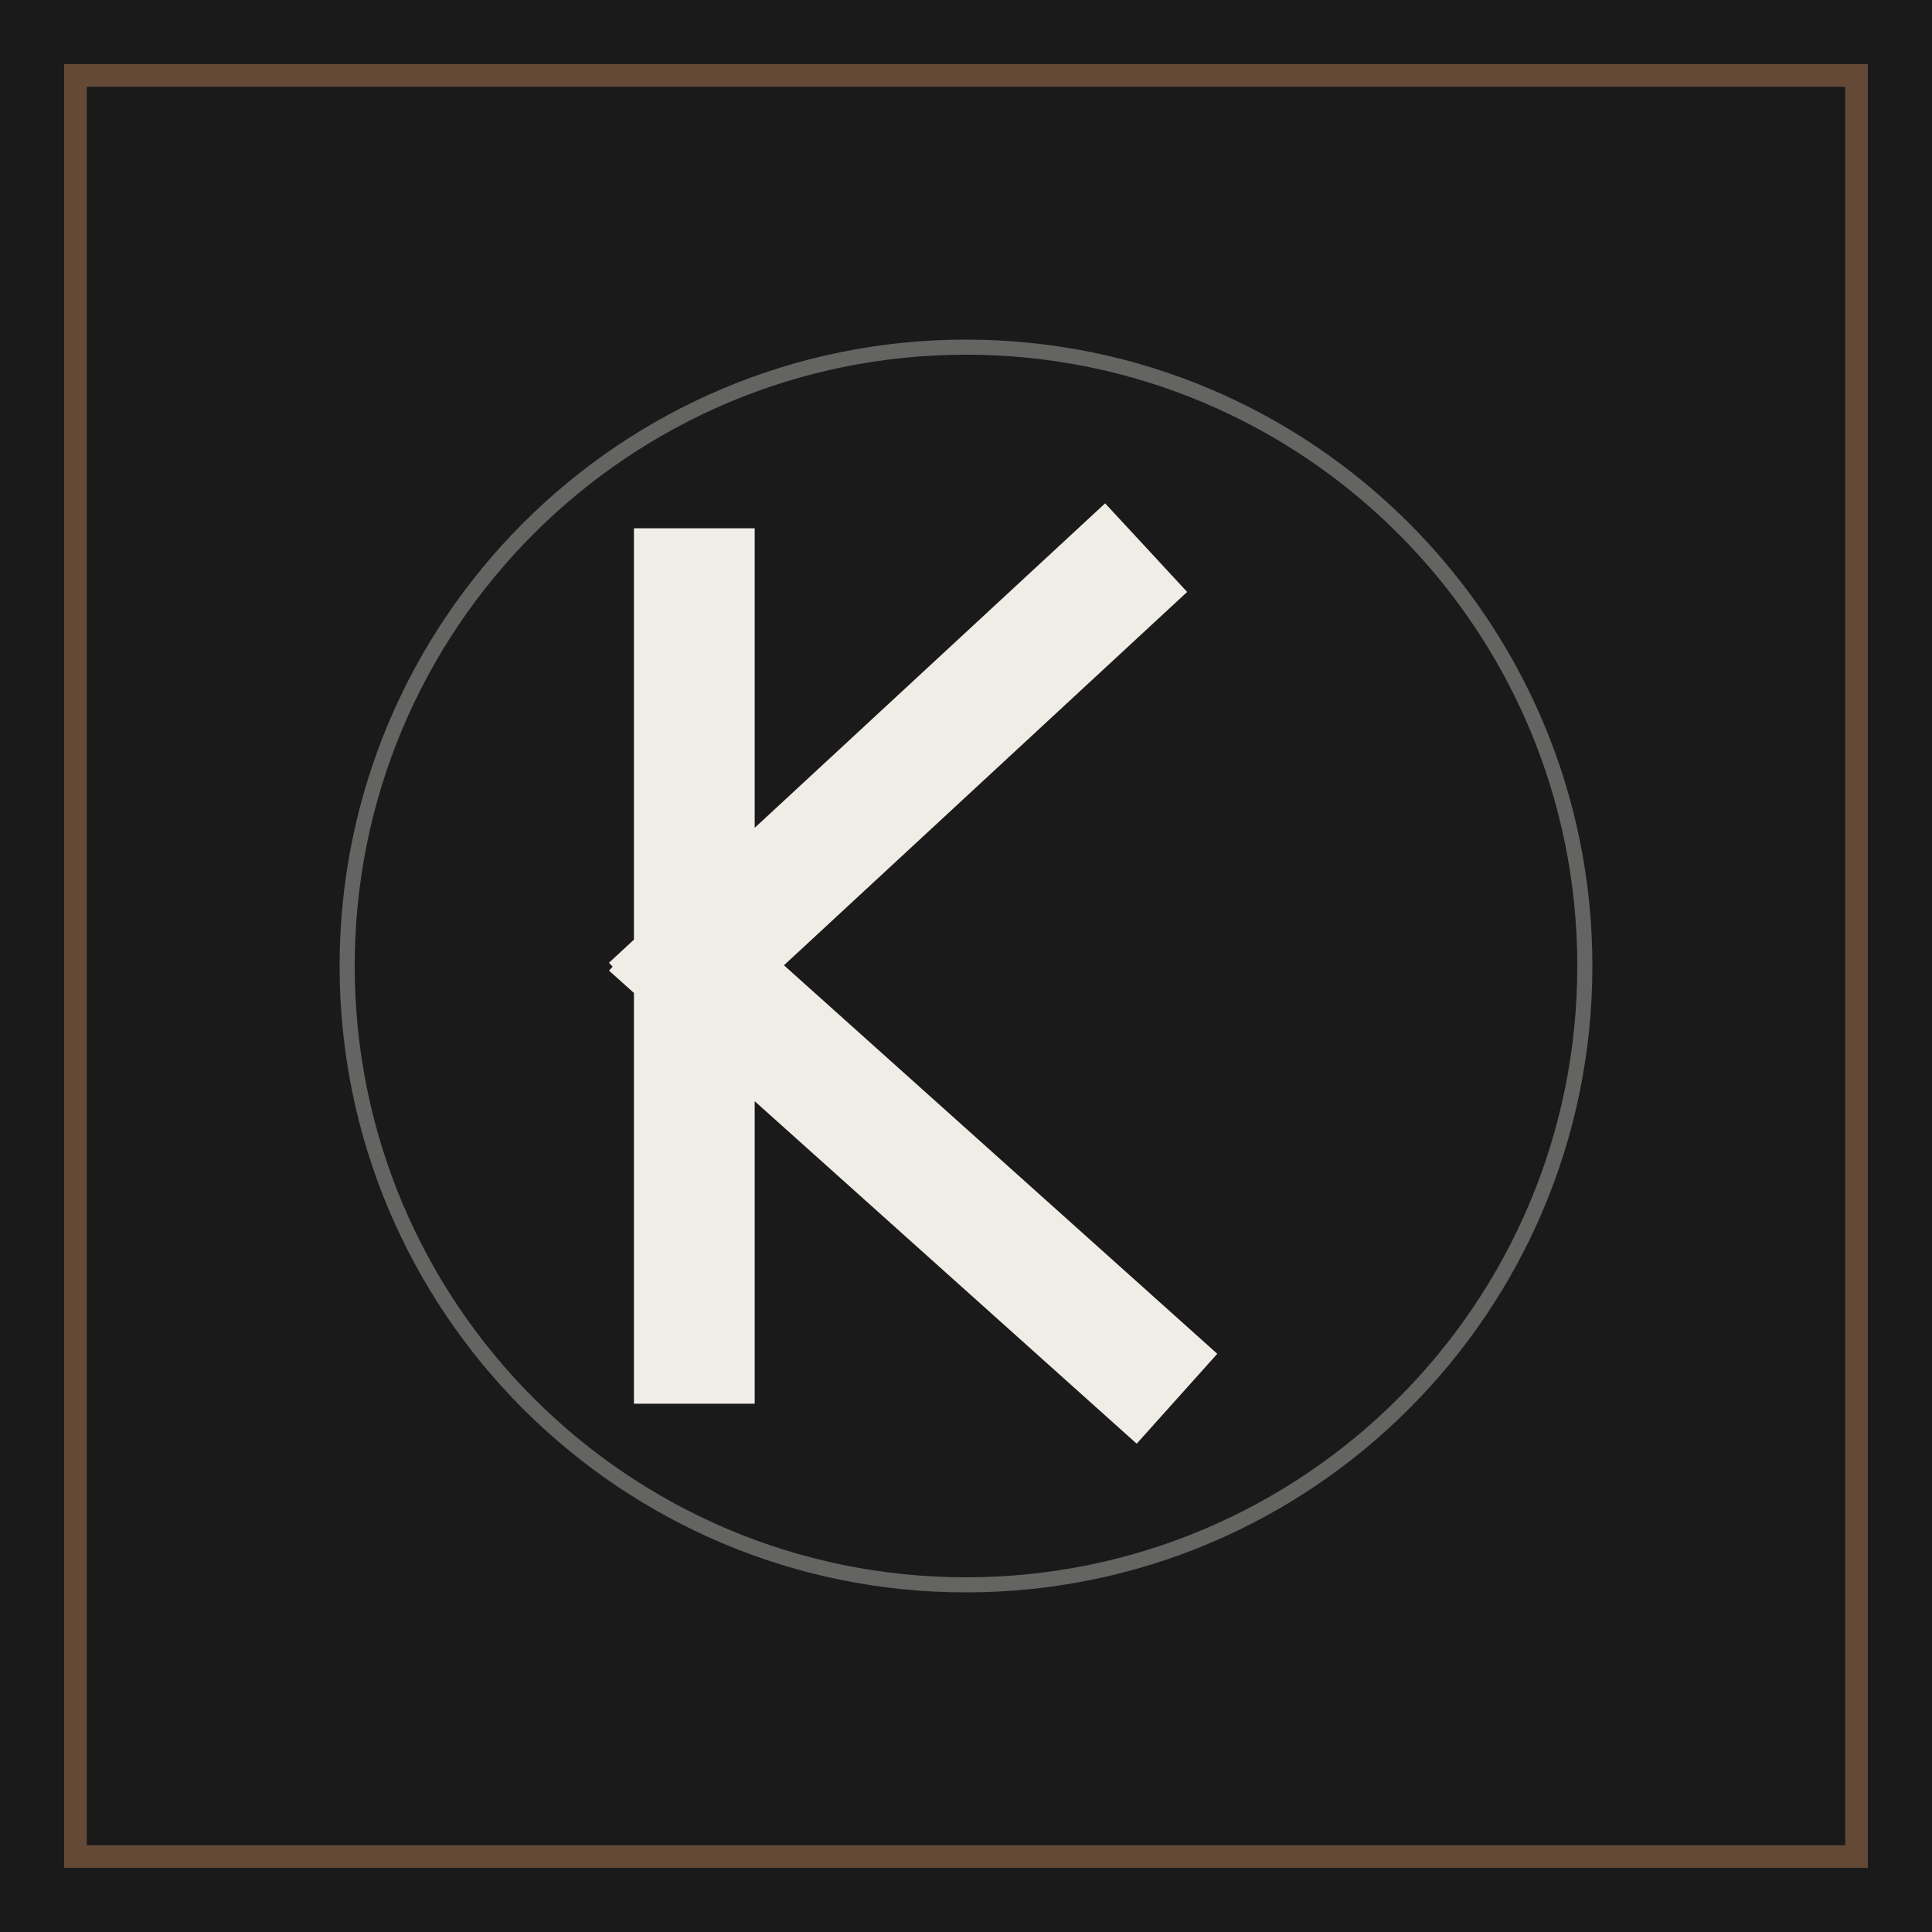
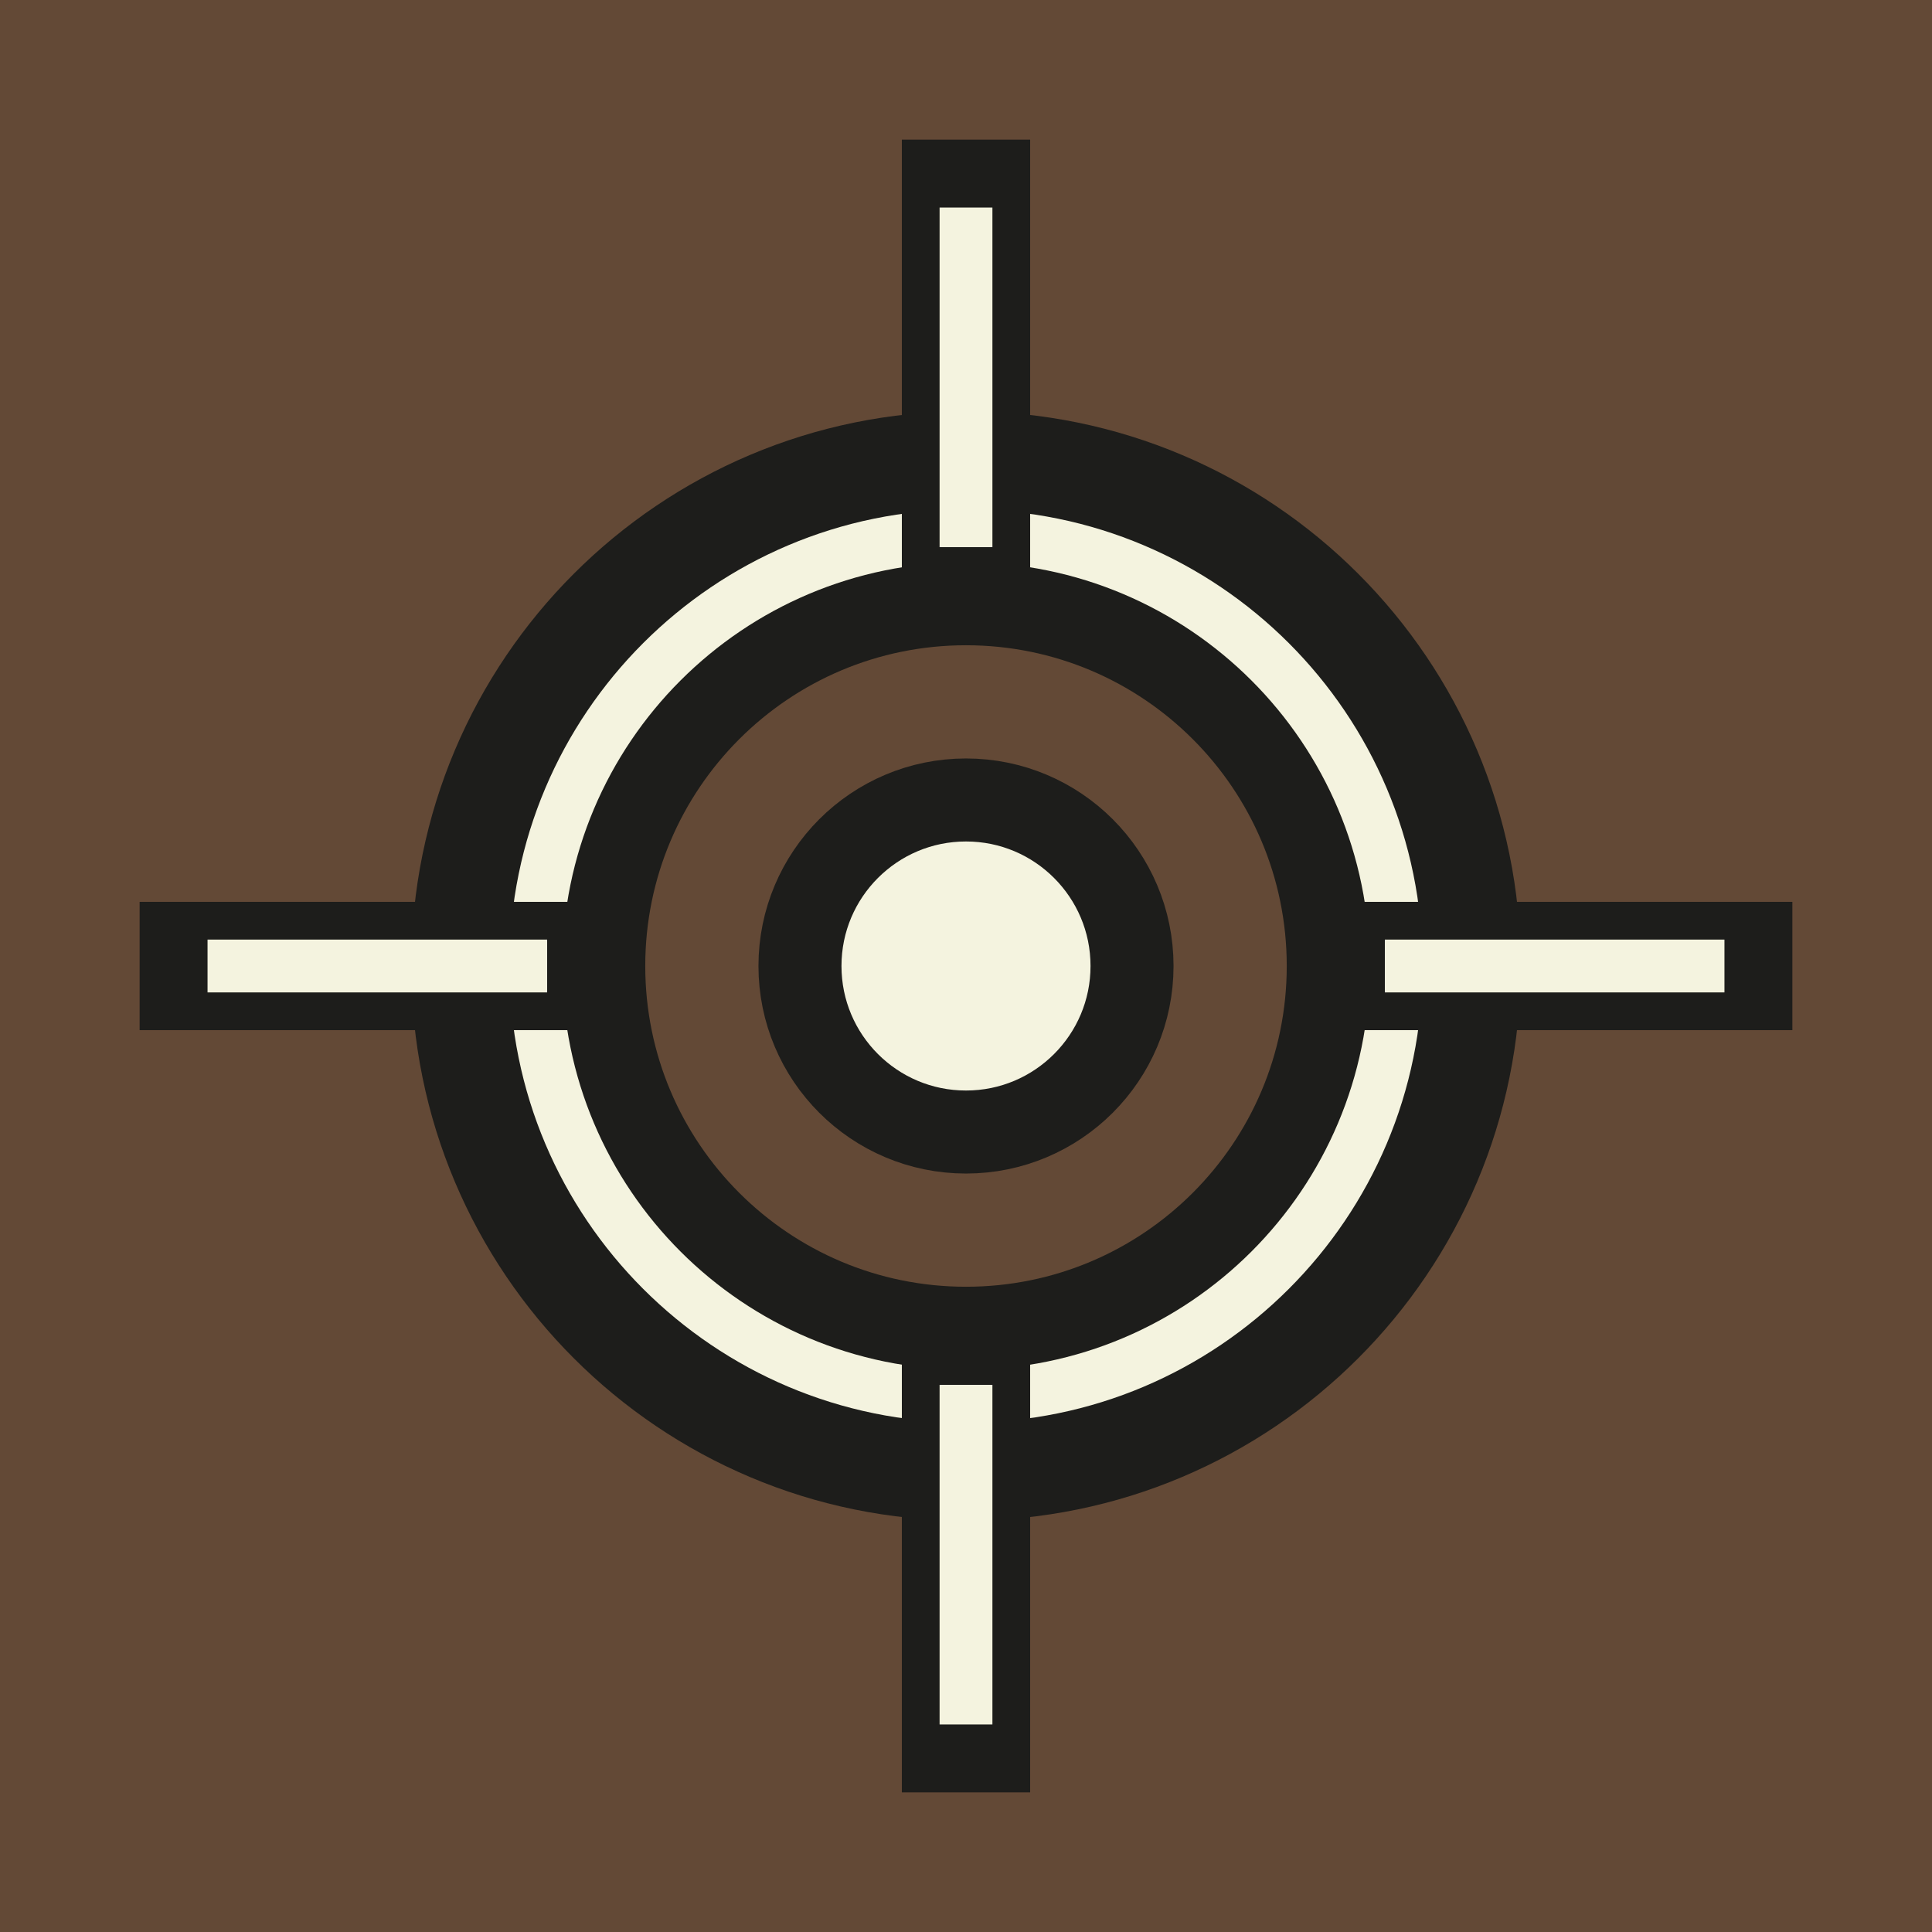
- <svg xmlns="http://www.w3.org/2000/svg" width="256" height="256" viewBox="0 0 256 256">
-   <rect width="256" height="256" fill="#1a1a1b" />
-   <rect x="10" y="10" width="236" height="236" fill="none" stroke="#634936" stroke-width="3" />
-   <circle cx="128" cy="128" r="82" fill="none" stroke="#efede5" stroke-width="2" opacity="0.35" />
-   <path d="M92 78v100M92 128l54-50M92 128l58 52" fill="none" stroke="#efede5" stroke-width="16" stroke-linecap="square" stroke-linejoin="miter" />
+ <svg xmlns="http://www.w3.org/2000/svg" viewBox="0 0 512 512" width="512" height="512" role="img" aria-label="Keyboard-Killer">
+   <rect width="512" height="512" fill="#634936" />
+   <circle cx="256" cy="256" r="134" fill="#F4F3DF" stroke="#1D1D1B" stroke-width="26" />
+   <circle cx="256" cy="256" r="96" fill="#634936" stroke="#1D1D1B" stroke-width="22" />
+   <line x1="256" y1="54" x2="256" y2="146" stroke="#1D1D1B" stroke-width="34" stroke-linecap="square" />
+   <line x1="256" y1="366" x2="256" y2="458" stroke="#1D1D1B" stroke-width="34" stroke-linecap="square" />
+   <line x1="54" y1="256" x2="146" y2="256" stroke="#1D1D1B" stroke-width="34" stroke-linecap="square" />
+   <line x1="366" y1="256" x2="458" y2="256" stroke="#1D1D1B" stroke-width="34" stroke-linecap="square" />
+   <line x1="256" y1="62" x2="256" y2="138" stroke="#F4F3DF" stroke-width="14" stroke-linecap="square" />
+   <line x1="256" y1="374" x2="256" y2="450" stroke="#F4F3DF" stroke-width="14" stroke-linecap="square" />
+   <line x1="62" y1="256" x2="138" y2="256" stroke="#F4F3DF" stroke-width="14" stroke-linecap="square" />
+   <line x1="374" y1="256" x2="450" y2="256" stroke="#F4F3DF" stroke-width="14" stroke-linecap="square" />
+   <circle cx="256" cy="256" r="44" fill="#F4F3DF" stroke="#1D1D1B" stroke-width="22" />
</svg>
